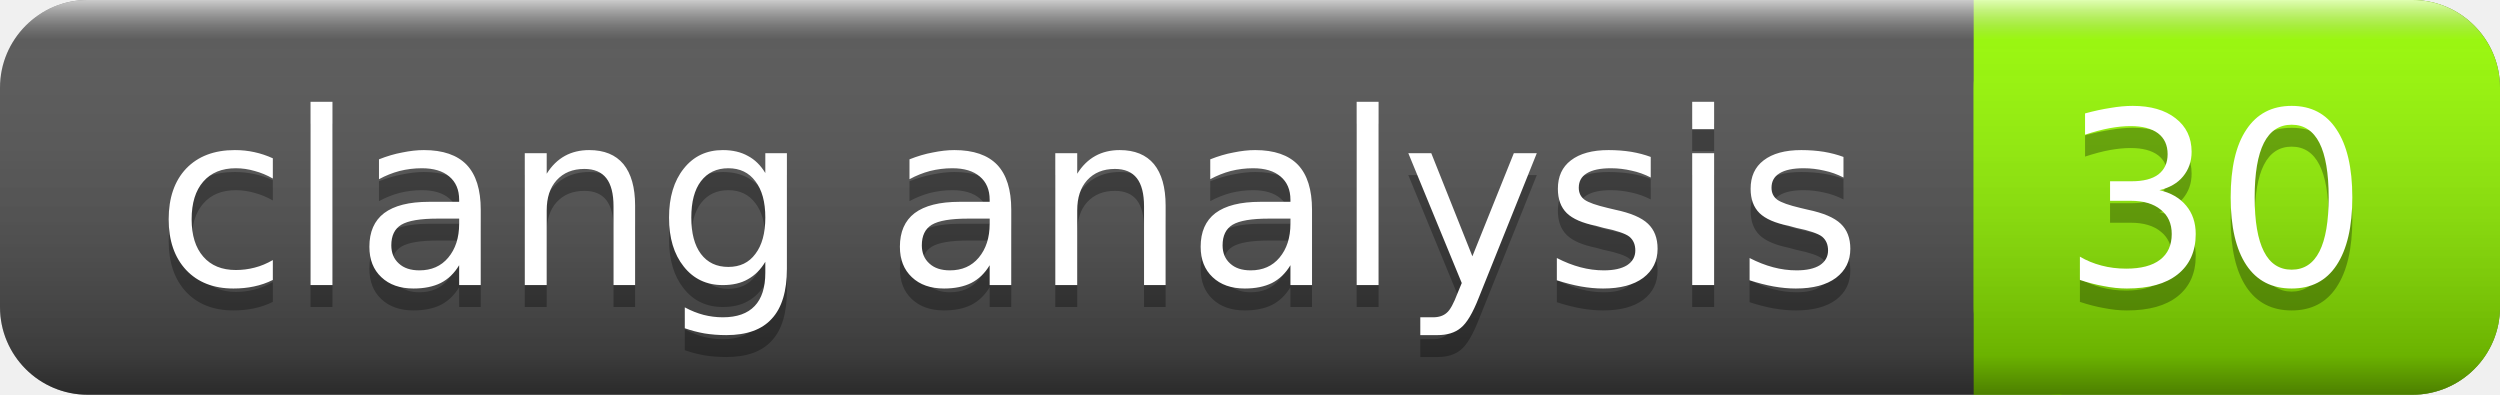
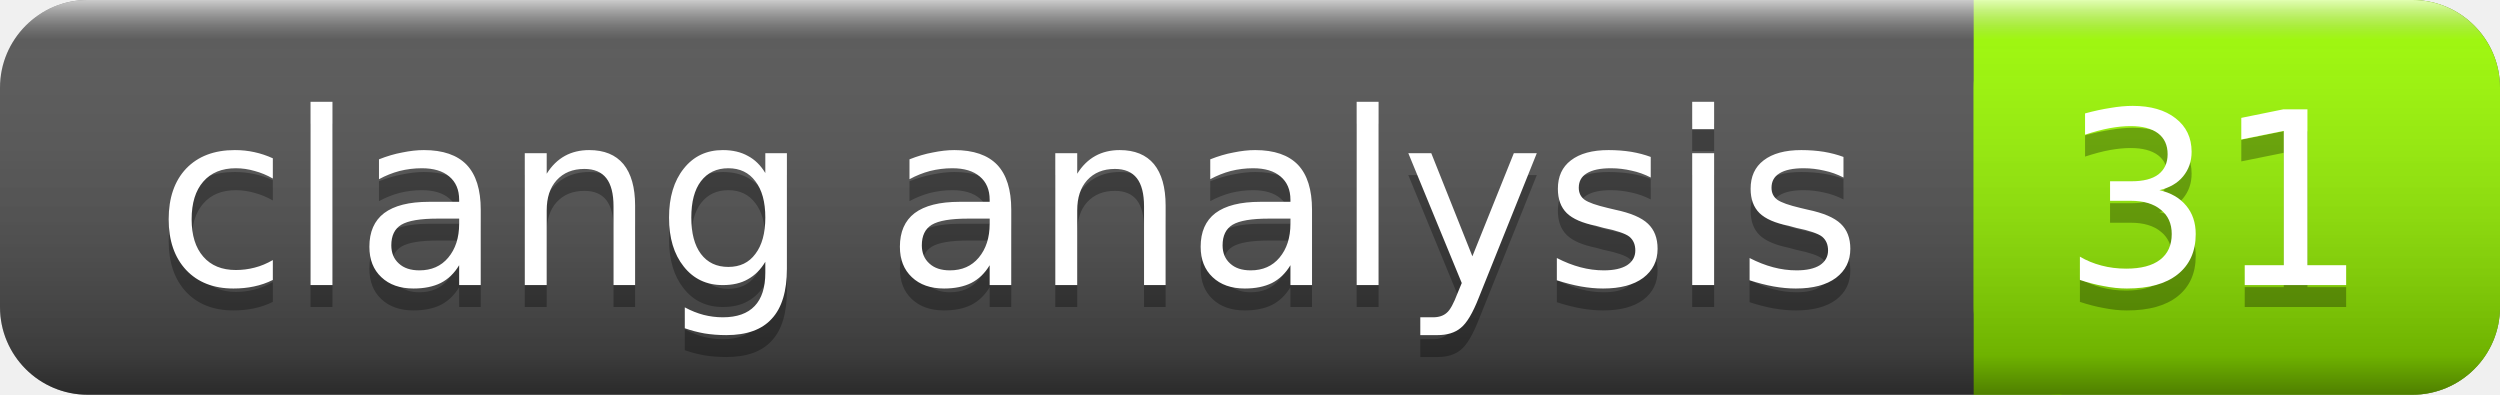
<svg xmlns="http://www.w3.org/2000/svg" width="114" height="18">
  <linearGradient id="a" x2="0" y2="100%">
    <stop offset="0" stop-color="#fff" stop-opacity=".7" />
    <stop offset=".1" stop-color="#aaa" stop-opacity=".1" />
    <stop offset=".9" stop-opacity=".3" />
    <stop offset="1" stop-opacity=".5" />
  </linearGradient>
  <rect rx="4" width="114" height="18" fill="#555" />
-   <rect rx="4" x="90" width="24" height="18" fill="#9f0" />
-   <path fill="#9f0" d="M90 0h4v18h-4z" />
+   <rect rx="4" x="90" width="24" height="18" fill="#9eff00" />
+   <path fill="#9eff00" d="M90 0h4v18h-4z" />
  <rect rx="4" width="114" height="18" fill="url(#a)" />
  <g fill="#fff" text-anchor="middle" font-family="DejaVu Sans,Verdana,Geneva,sans-serif" font-size="11">
    <text x="46" y="14" fill="#010101" fill-opacity=".3">clang analysis</text>
    <text x="46" y="13">clang analysis</text>
-     <text x="101" y="14" fill="#010101" fill-opacity=".3">30</text>
-     <text x="101" y="13">30</text>
+     <text x="101" y="14" fill="#010101" fill-opacity=".3">31</text>
+     <text x="101" y="13">31</text>
  </g>
</svg>
